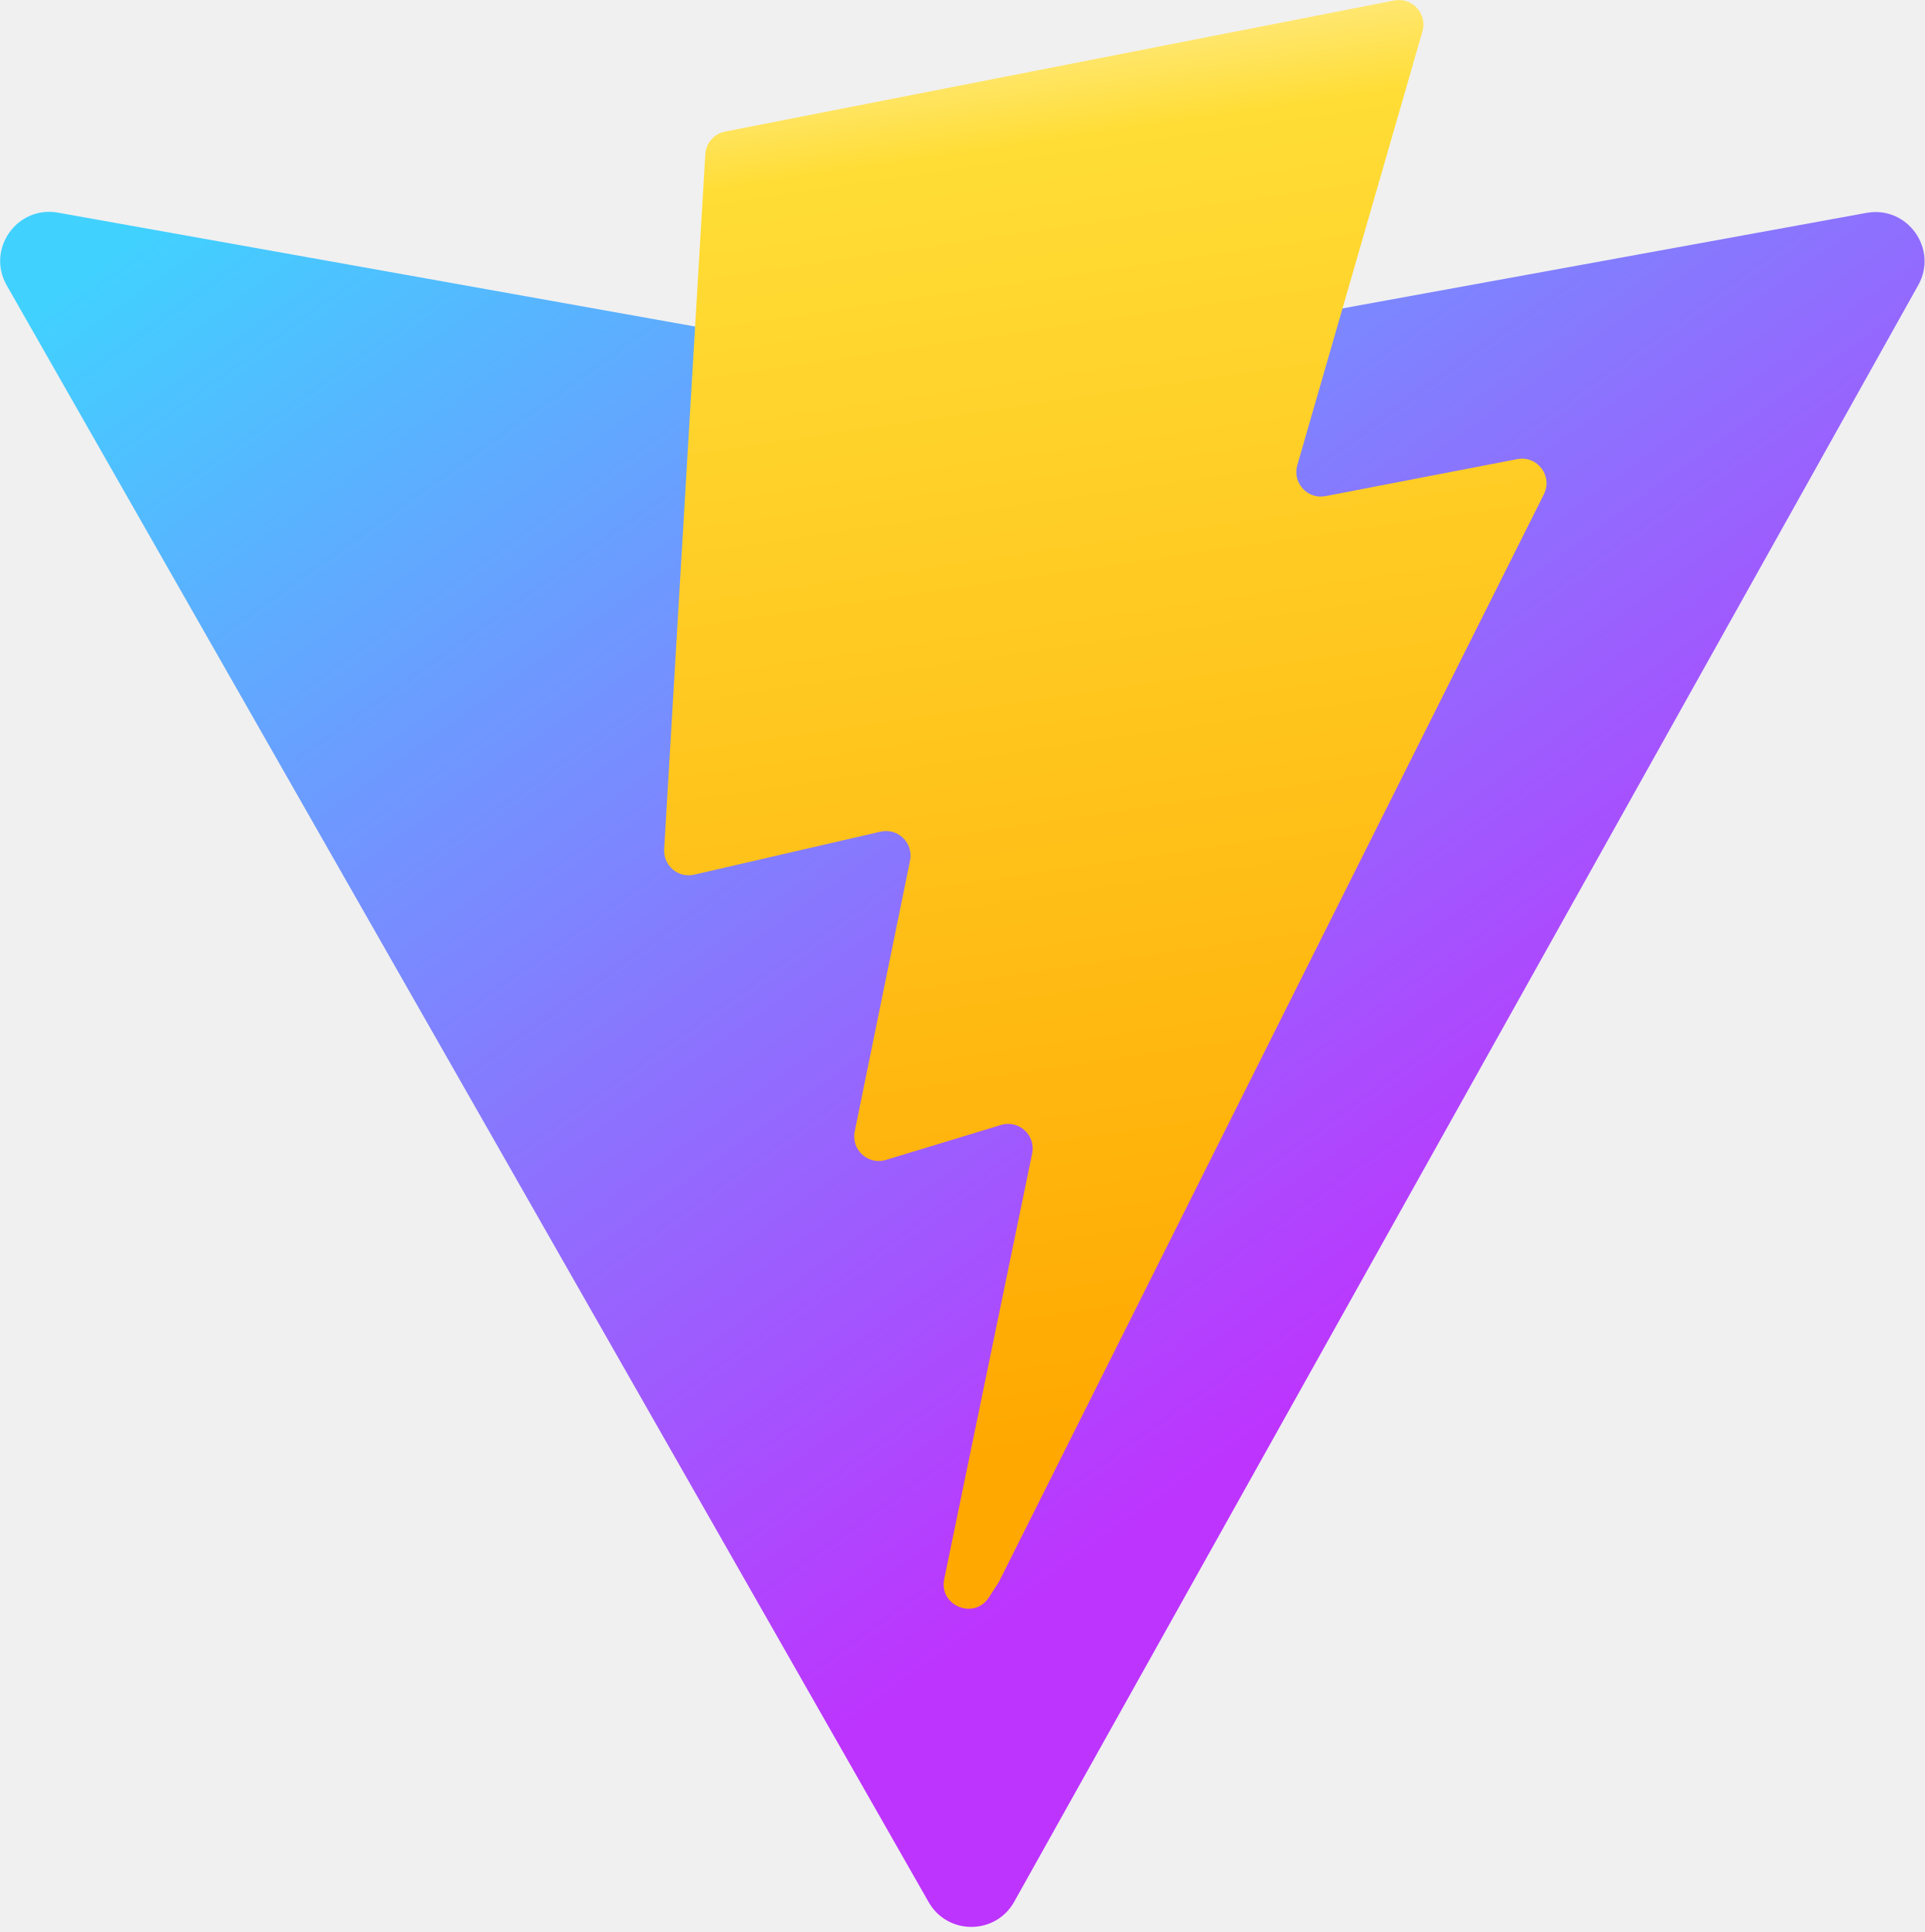
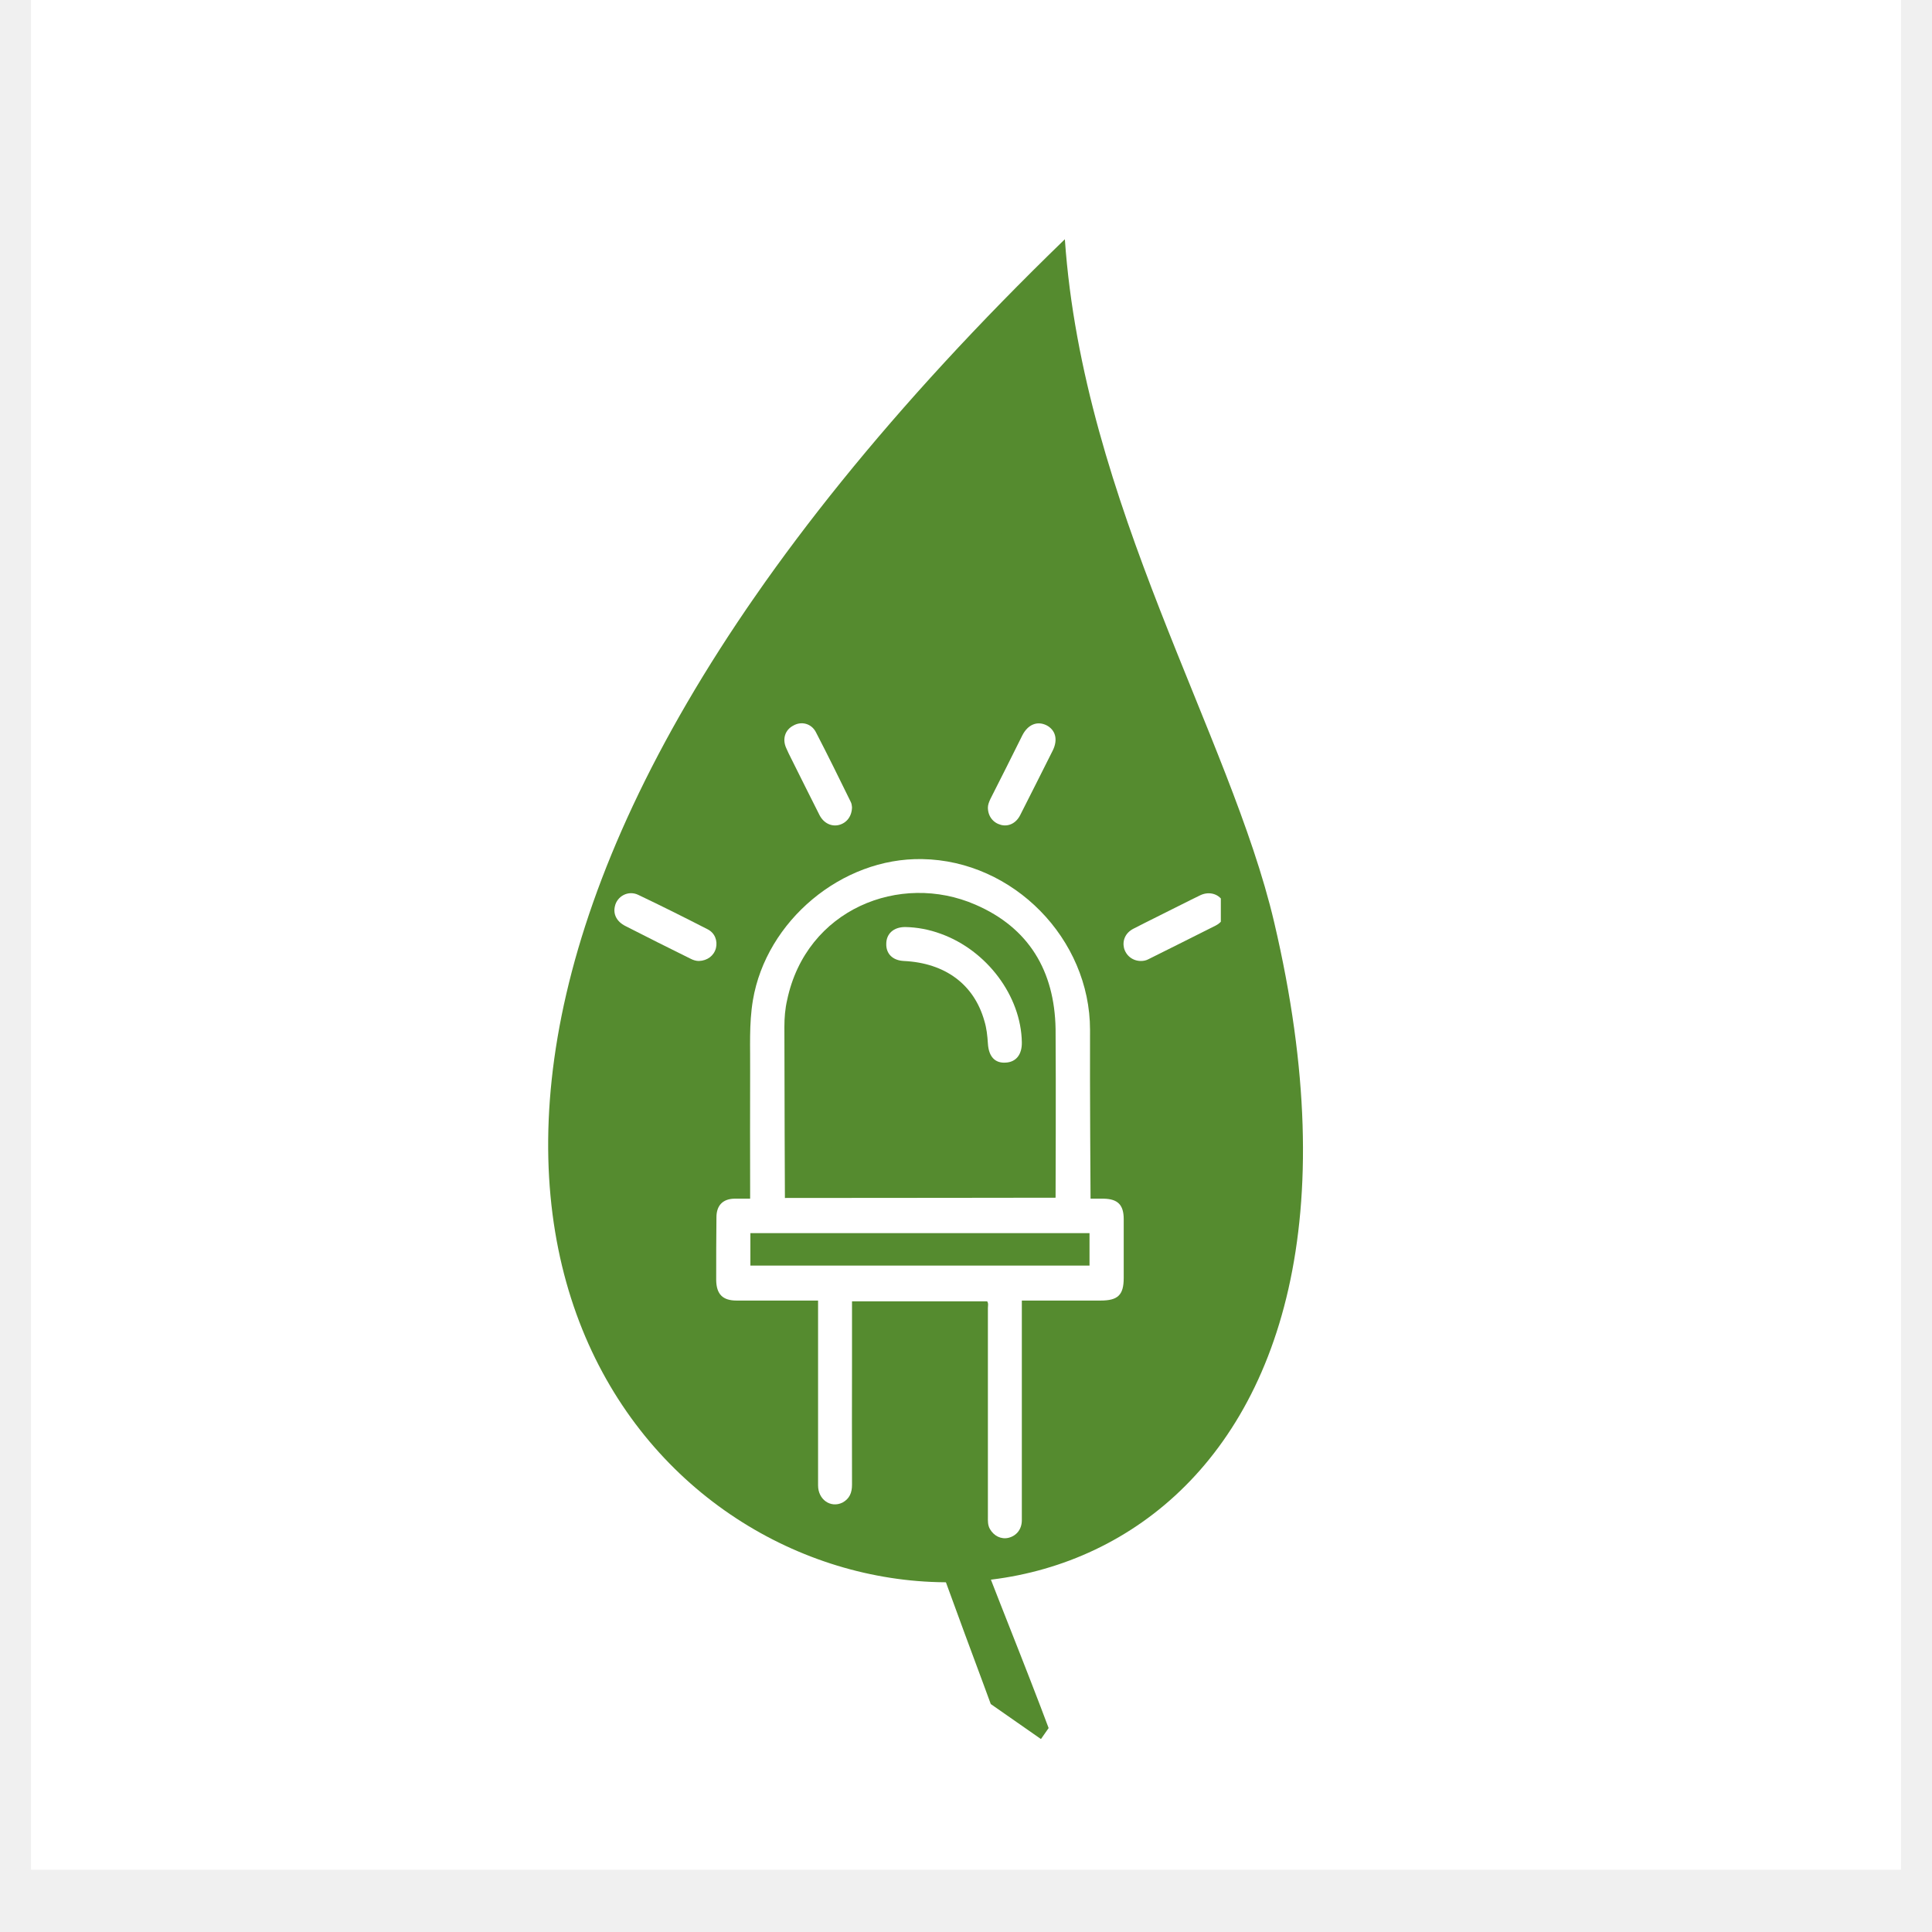
- <svg xmlns="http://www.w3.org/2000/svg" aria-hidden="true" role="img" class="iconify iconify--logos" width="31.88" height="32" preserveAspectRatio="xMidYMid meet" viewBox="0 0 256 257">
+ <svg xmlns="http://www.w3.org/2000/svg" width="40" zoomAndPan="magnify" viewBox="0 0 30 30" height="40" preserveAspectRatio="xMidYMid meet" version="1.0">
  <defs>
-     <linearGradient id="IconifyId1813088fe1fbc01fb466" x1="-.828%" x2="57.636%" y1="7.652%" y2="78.411%">
-       <stop offset="0%" stop-color="#41D1FF" />
-       <stop offset="100%" stop-color="#BD34FE" />
-     </linearGradient>
-     <linearGradient id="IconifyId1813088fe1fbc01fb467" x1="43.376%" x2="50.316%" y1="2.242%" y2="89.03%">
-       <stop offset="0%" stop-color="#FFEA83" />
-       <stop offset="8.333%" stop-color="#FFDD35" />
-       <stop offset="100%" stop-color="#FFA800" />
-     </linearGradient>
+     <clipPath id="4448e350fc">
+       <path d="M 0.484 0 L 29.516 0 L 29.516 29.031 L 0.484 29.031 Z M 0.484 0 " clip-rule="nonzero" />
+     </clipPath>
+     <clipPath id="f0b6150bed">
+       <path d="M 8 3 L 21 3 L 21 25 L 8 25 Z M 8 3 " clip-rule="nonzero" />
+     </clipPath>
+     <clipPath id="1e33f729dc">
+       <path d="M 4.852 19.113 L 16.066 3.039 L 27.375 10.93 L 16.164 27.004 Z M 4.852 19.113 " clip-rule="nonzero" />
+     </clipPath>
+     <clipPath id="f1d59e4975">
+       <path d="M 4.422 19.73 L 16.047 3.062 L 28.547 11.785 L 16.922 28.453 Z M 4.422 19.73 " clip-rule="nonzero" />
+     </clipPath>
+     <clipPath id="fcf2df9565">
+       <path d="M 4.891 19.055 L 15.914 3.258 L 26.98 10.98 L 15.961 26.777 Z M 4.891 19.055 " clip-rule="nonzero" />
+     </clipPath>
+     <clipPath id="1697e9fbb4">
+       <path d="M 4.891 19.055 L 15.902 3.273 L 26.969 10.996 L 15.961 26.777 Z M 4.891 19.055 " clip-rule="nonzero" />
+     </clipPath>
+     <clipPath id="447116934e">
+       <path d="M 13 8 L 17 8 L 17 28 L 13 28 Z M 13 8 " clip-rule="nonzero" />
+     </clipPath>
+     <clipPath id="7ec9634c0d">
+       <path d="M 4.852 19.113 L 16.066 3.039 L 27.375 10.93 L 16.164 27.004 Z M 4.852 19.113 " clip-rule="nonzero" />
+     </clipPath>
+     <clipPath id="7f2b0ba809">
+       <path d="M 4.422 19.73 L 16.047 3.062 L 28.547 11.785 L 16.922 28.453 Z M 4.422 19.73 " clip-rule="nonzero" />
+     </clipPath>
+     <clipPath id="9d86b9d9d0">
+       <path d="M 6.434 21.125 L 15.523 8.094 L 25.789 15.254 L 16.699 28.285 Z M 6.434 21.125 " clip-rule="nonzero" />
+     </clipPath>
+     <clipPath id="7190ba8327">
+       <path d="M 6.434 21.125 L 15.523 8.094 L 25.777 15.246 L 16.684 28.277 Z M 6.434 21.125 " clip-rule="nonzero" />
+     </clipPath>
+     <clipPath id="ae646a82f9">
+       <path d="M 13 11 L 18 11 L 18 17 L 13 17 Z M 13 11 " clip-rule="nonzero" />
+     </clipPath>
+     <clipPath id="4d646b63dc">
+       <path d="M 4.852 19.113 L 16.066 3.039 L 27.375 10.93 L 16.164 27.004 Z M 4.852 19.113 " clip-rule="nonzero" />
+     </clipPath>
+     <clipPath id="a48eca8b3a">
+       <path d="M 4.422 19.73 L 16.047 3.062 L 28.547 11.785 L 16.922 28.453 Z M 4.422 19.73 " clip-rule="nonzero" />
+     </clipPath>
+     <clipPath id="04ebbbe528">
+       <path d="M 13 15 L 19 15 L 19 21 L 13 21 Z M 13 15 " clip-rule="nonzero" />
+     </clipPath>
+     <clipPath id="7a63af02c8">
+       <path d="M 4.852 19.113 L 16.066 3.039 L 27.375 10.93 L 16.164 27.004 Z M 4.852 19.113 " clip-rule="nonzero" />
+     </clipPath>
+     <clipPath id="e721299a94">
+       <path d="M 4.422 19.73 L 16.047 3.062 L 28.547 11.785 L 16.922 28.453 Z M 4.422 19.73 " clip-rule="nonzero" />
+     </clipPath>
+     <clipPath id="dd714823bd">
+       <path d="M 11 11 L 14 11 L 14 15 L 11 15 Z M 11 11 " clip-rule="nonzero" />
+     </clipPath>
+     <clipPath id="c157111866">
+       <path d="M 4.852 19.113 L 16.066 3.039 L 27.375 10.93 L 16.164 27.004 Z M 4.852 19.113 " clip-rule="nonzero" />
+     </clipPath>
+     <clipPath id="bae097bf9f">
+       <path d="M 4.422 19.73 L 16.047 3.062 L 28.547 11.785 L 16.922 28.453 Z M 4.422 19.73 " clip-rule="nonzero" />
+     </clipPath>
+     <clipPath id="5397692605">
+       <path d="M 10 15 L 14 15 L 14 20 L 10 20 Z M 10 15 " clip-rule="nonzero" />
+     </clipPath>
+     <clipPath id="872a5fbde4">
+       <path d="M 4.852 19.113 L 16.066 3.039 L 27.375 10.93 L 16.164 27.004 Z M 4.852 19.113 " clip-rule="nonzero" />
+     </clipPath>
+     <clipPath id="803d319d30">
+       <path d="M 4.422 19.73 L 16.047 3.062 L 28.547 11.785 L 16.922 28.453 Z M 4.422 19.73 " clip-rule="nonzero" />
+     </clipPath>
+     <clipPath id="f60c2b0d8a">
+       <path d="M 9.52 13 L 12 13 L 12 15 L 9.52 15 Z M 9.52 13 " clip-rule="nonzero" />
+     </clipPath>
+     <clipPath id="c283ab7700">
+       <path d="M 12 11.18 L 14 11.18 L 14 13 L 12 13 Z M 12 11.18 " clip-rule="nonzero" />
+     </clipPath>
+     <clipPath id="ee50d9521a">
+       <path d="M 15 11.18 L 17 11.18 L 17 13 L 15 13 Z M 15 11.18 " clip-rule="nonzero" />
+     </clipPath>
+     <clipPath id="948441ce2d">
+       <path d="M 17 13 L 18.957 13 L 18.957 15 L 17 15 Z M 17 13 " clip-rule="nonzero" />
+     </clipPath>
  </defs>
-   <path fill="url(#IconifyId1813088fe1fbc01fb466)" d="M255.153 37.938L134.897 252.976c-2.483 4.44-8.862 4.466-11.382.048L.875 37.958c-2.746-4.814 1.371-10.646 6.827-9.67l120.385 21.517a6.537 6.537 0 0 0 2.322-.004l117.867-21.483c5.438-.991 9.574 4.796 6.877 9.62Z" />
-   <path fill="url(#IconifyId1813088fe1fbc01fb467)" d="M185.432.063L96.44 17.501a3.268 3.268 0 0 0-2.634 3.014l-5.474 92.456a3.268 3.268 0 0 0 3.997 3.378l24.777-5.718c2.318-.535 4.413 1.507 3.936 3.838l-7.361 36.047c-.495 2.426 1.782 4.5 4.151 3.78l15.304-4.649c2.372-.72 4.652 1.36 4.15 3.788l-11.698 56.621c-.732 3.542 3.979 5.473 5.943 2.437l1.313-2.028l72.516-144.72c1.215-2.423-.88-5.186-3.54-4.672l-25.505 4.922c-2.396.462-4.435-1.77-3.759-4.114l16.646-57.705c.677-2.35-1.37-4.583-3.769-4.113Z" />
+   <g clip-path="url(#4448e350fc)">
+     <path fill="#ffffff" d="M 0.484 0 L 29.516 0 L 29.516 29.031 L 0.484 29.031 Z M 0.484 0 " fill-opacity="1" fill-rule="nonzero" />
+     <path fill="#ffffff" d="M 0.484 0 L 29.516 0 L 29.516 29.031 L 0.484 29.031 Z M 0.484 0 " fill-opacity="1" fill-rule="nonzero" />
+   </g>
+   <g clip-path="url(#f0b6150bed)">
+     <g clip-path="url(#1e33f729dc)">
+       <g clip-path="url(#f1d59e4975)">
+         <g clip-path="url(#fcf2df9565)">
+           <g clip-path="url(#1697e9fbb4)">
+             <path fill="#558b2f" d="M 16.535 3.715 C 16.82 7.824 19.105 11.418 19.785 14.32 C 24.121 32.758 -5 24.559 16.535 3.715 " fill-opacity="1" fill-rule="evenodd" />
+           </g>
+         </g>
+       </g>
+     </g>
+   </g>
+   <g clip-path="url(#447116934e)">
+     <g clip-path="url(#7ec9634c0d)">
+       <g clip-path="url(#7f2b0ba809)">
+         <g clip-path="url(#9d86b9d9d0)">
+           <g clip-path="url(#7190ba8327)">
+             <path fill="#558b2f" d="M 15.824 27.676 C 14.383 23.562 12.469 19.715 13.312 14.543 C 13.652 12.449 13.59 11.938 14.402 9.891 L 14.395 9.914 C 14.805 9.117 15.082 8.855 15.625 8.191 C 15.312 8.816 15.555 8.387 15.094 9.086 C 13.984 10.77 13.953 12.66 13.691 14.598 C 12.961 20.051 15.223 23.621 16.762 28.168 L 15.824 27.676 " fill-opacity="1" fill-rule="evenodd" />
+           </g>
+         </g>
+       </g>
+     </g>
+   </g>
+   <g clip-path="url(#ae646a82f9)">
+     <g clip-path="url(#4d646b63dc)">
+       <g clip-path="url(#a48eca8b3a)">
+         <path fill="#558b2f" d="M 13.168 16.195 C 13.324 15.895 13.492 15.59 13.68 15.285 C 14.621 13.762 14.738 13.34 16.031 12.004 L 16.02 12.02 C 16.598 11.527 16.898 11.414 17.535 11.074 C 17.09 11.457 17.418 11.199 16.832 11.598 C 15.422 12.555 14.789 14.023 13.961 15.453 C 13.781 15.766 13.617 16.078 13.469 16.387 C 13.398 16.285 13.289 16.219 13.168 16.195 " fill-opacity="1" fill-rule="evenodd" />
+       </g>
+     </g>
+   </g>
+   <g clip-path="url(#04ebbbe528)">
+     <g clip-path="url(#7a63af02c8)">
+       <g clip-path="url(#e721299a94)">
+         <path fill="#558b2f" d="M 13.41 20.34 C 13.422 20.324 13.43 20.305 13.441 20.289 C 14.555 18.484 14.695 17.984 16.227 16.406 L 16.207 16.422 C 16.895 15.84 17.246 15.707 18.004 15.301 C 17.477 15.758 17.863 15.453 17.172 15.922 C 15.504 17.055 14.754 18.793 13.773 20.484 L 13.754 20.52 C 13.664 20.422 13.543 20.359 13.41 20.34 " fill-opacity="1" fill-rule="evenodd" />
+       </g>
+     </g>
+   </g>
+   <g clip-path="url(#dd714823bd)">
+     <g clip-path="url(#c157111866)">
+       <g clip-path="url(#bae097bf9f)">
+         <path fill="#558b2f" d="M 13.719 14.078 C 13.637 13.863 13.551 13.656 13.449 13.453 C 12.957 12.434 12.906 12.102 12.191 11.375 L 12.199 11.383 C 11.875 11.148 11.703 11.152 11.336 11.074 C 11.586 11.258 11.398 11.145 11.73 11.293 C 12.531 11.645 12.844 12.723 13.273 13.695 C 13.371 13.91 13.453 14.129 13.527 14.352 C 13.574 14.238 13.645 14.141 13.719 14.078 " fill-opacity="1" fill-rule="evenodd" />
+       </g>
+     </g>
+   </g>
+   <g clip-path="url(#5397692605)">
+     <g clip-path="url(#872a5fbde4)">
+       <g clip-path="url(#803d319d30)">
+         <path fill="#558b2f" d="M 13.543 19.129 C 13.535 19.117 13.527 19.102 13.523 19.09 C 12.82 17.652 12.742 17.219 11.738 16.082 L 11.75 16.098 C 11.297 15.707 11.055 15.66 10.543 15.449 C 10.891 15.758 10.633 15.559 11.098 15.844 C 12.219 16.527 12.668 17.984 13.281 19.348 L 13.293 19.375 C 13.359 19.266 13.449 19.176 13.543 19.129 " fill-opacity="1" fill-rule="evenodd" />
+       </g>
+     </g>
+   </g>
+   <path fill="#ffffff" d="M 11.652 19.652 C 13.406 19.652 15.16 19.652 16.918 19.652 C 16.918 19.484 16.918 19.32 16.918 19.148 C 15.164 19.148 13.41 19.148 11.652 19.148 C 11.652 19.316 11.652 19.48 11.652 19.652 Z M 16.391 18.598 C 16.391 18.598 16.398 16.824 16.391 15.977 C 16.375 15.078 15.977 14.406 15.145 14.047 C 13.977 13.539 12.52 14.117 12.223 15.527 C 12.191 15.664 12.18 15.805 12.18 15.945 C 12.18 16.797 12.188 18.602 12.188 18.602 C 13.578 18.602 16.391 18.598 16.391 18.598 Z M 15.867 20.27 C 15.867 20.938 15.867 21.605 15.867 22.27 C 15.867 22.715 15.867 23.16 15.867 23.605 C 15.867 23.746 15.785 23.848 15.66 23.879 C 15.547 23.906 15.434 23.852 15.371 23.742 C 15.336 23.68 15.34 23.613 15.34 23.551 C 15.34 22.469 15.34 21.391 15.34 20.312 C 15.34 20.277 15.352 20.238 15.328 20.207 C 14.629 20.207 13.934 20.207 13.23 20.207 C 13.23 20.504 13.23 20.793 13.23 21.082 C 13.23 21.738 13.227 22.398 13.23 23.055 C 13.23 23.18 13.191 23.273 13.082 23.332 C 12.898 23.422 12.703 23.285 12.703 23.066 C 12.703 22.457 12.703 21.848 12.703 21.238 C 12.703 20.895 12.703 20.551 12.703 20.195 C 12.652 20.195 12.613 20.195 12.574 20.195 C 12.195 20.195 11.816 20.195 11.438 20.195 C 11.219 20.195 11.125 20.094 11.121 19.879 C 11.121 19.551 11.121 19.227 11.125 18.902 C 11.125 18.719 11.223 18.617 11.402 18.613 C 11.48 18.613 11.559 18.613 11.648 18.613 C 11.648 18.559 11.648 18.512 11.648 18.469 C 11.648 17.859 11.645 17.25 11.648 16.641 C 11.652 16.27 11.629 15.902 11.691 15.531 C 11.898 14.301 13.07 13.316 14.32 13.34 C 15.734 13.363 16.926 14.578 16.926 15.992 C 16.922 16.828 16.934 18.613 16.934 18.613 C 16.934 18.613 17.07 18.613 17.137 18.613 C 17.355 18.617 17.449 18.707 17.449 18.93 C 17.449 19.234 17.449 19.539 17.449 19.844 C 17.449 20.109 17.359 20.195 17.09 20.195 C 16.688 20.195 16.285 20.195 15.867 20.195 C 15.867 20.23 15.867 20.25 15.867 20.27 " fill-opacity="1" fill-rule="nonzero" />
+   <g clip-path="url(#f60c2b0d8a)">
+     <path fill="#ffffff" d="M 10.852 14.922 C 10.812 14.922 10.766 14.91 10.723 14.887 C 10.383 14.719 10.047 14.551 9.711 14.379 C 9.578 14.312 9.52 14.199 9.547 14.078 C 9.578 13.918 9.754 13.82 9.91 13.895 C 10.27 14.066 10.629 14.246 10.988 14.43 C 11.102 14.488 11.145 14.609 11.117 14.723 C 11.086 14.84 10.984 14.918 10.852 14.922 " fill-opacity="1" fill-rule="nonzero" />
+   </g>
+   <g clip-path="url(#c283ab7700)">
+     <path fill="#ffffff" d="M 13.23 12.535 C 13.227 12.676 13.148 12.777 13.031 12.809 C 12.914 12.84 12.793 12.785 12.727 12.66 C 12.578 12.367 12.434 12.074 12.285 11.777 C 12.258 11.723 12.23 11.668 12.207 11.613 C 12.145 11.473 12.191 11.332 12.32 11.266 C 12.445 11.195 12.598 11.234 12.668 11.367 C 12.855 11.727 13.031 12.086 13.207 12.445 C 13.227 12.48 13.227 12.516 13.23 12.535 " fill-opacity="1" fill-rule="nonzero" />
+   </g>
+   <g clip-path="url(#ee50d9521a)">
+     <path fill="#ffffff" d="M 15.34 12.539 C 15.34 12.496 15.359 12.449 15.379 12.406 C 15.547 12.078 15.711 11.746 15.875 11.418 C 15.961 11.25 16.105 11.191 16.25 11.262 C 16.391 11.336 16.43 11.484 16.348 11.652 C 16.18 11.988 16.012 12.32 15.844 12.652 C 15.781 12.781 15.664 12.84 15.543 12.809 C 15.422 12.777 15.34 12.676 15.34 12.539 " fill-opacity="1" fill-rule="nonzero" />
+   </g>
+   <g clip-path="url(#948441ce2d)">
+     <path fill="#ffffff" d="M 17.715 14.922 C 17.59 14.922 17.484 14.84 17.453 14.719 C 17.426 14.602 17.477 14.484 17.598 14.422 C 17.84 14.297 18.09 14.176 18.336 14.051 C 18.438 14 18.539 13.949 18.645 13.898 C 18.785 13.836 18.938 13.883 19 14.016 C 19.066 14.145 19.02 14.297 18.879 14.371 C 18.531 14.547 18.184 14.719 17.832 14.895 C 17.797 14.914 17.758 14.922 17.715 14.922 " fill-opacity="1" fill-rule="nonzero" />
+   </g>
+   <path fill="#ffffff" d="M 15.867 16.184 C 15.855 15.465 15.324 14.758 14.609 14.5 C 14.43 14.434 14.242 14.398 14.055 14.395 C 13.875 14.395 13.762 14.5 13.762 14.656 C 13.758 14.812 13.863 14.914 14.035 14.922 C 14.676 14.953 15.125 15.285 15.285 15.852 C 15.32 15.965 15.332 16.082 15.34 16.203 C 15.352 16.406 15.449 16.512 15.617 16.5 C 15.777 16.492 15.871 16.375 15.867 16.184 " fill-opacity="1" fill-rule="nonzero" />
</svg>
